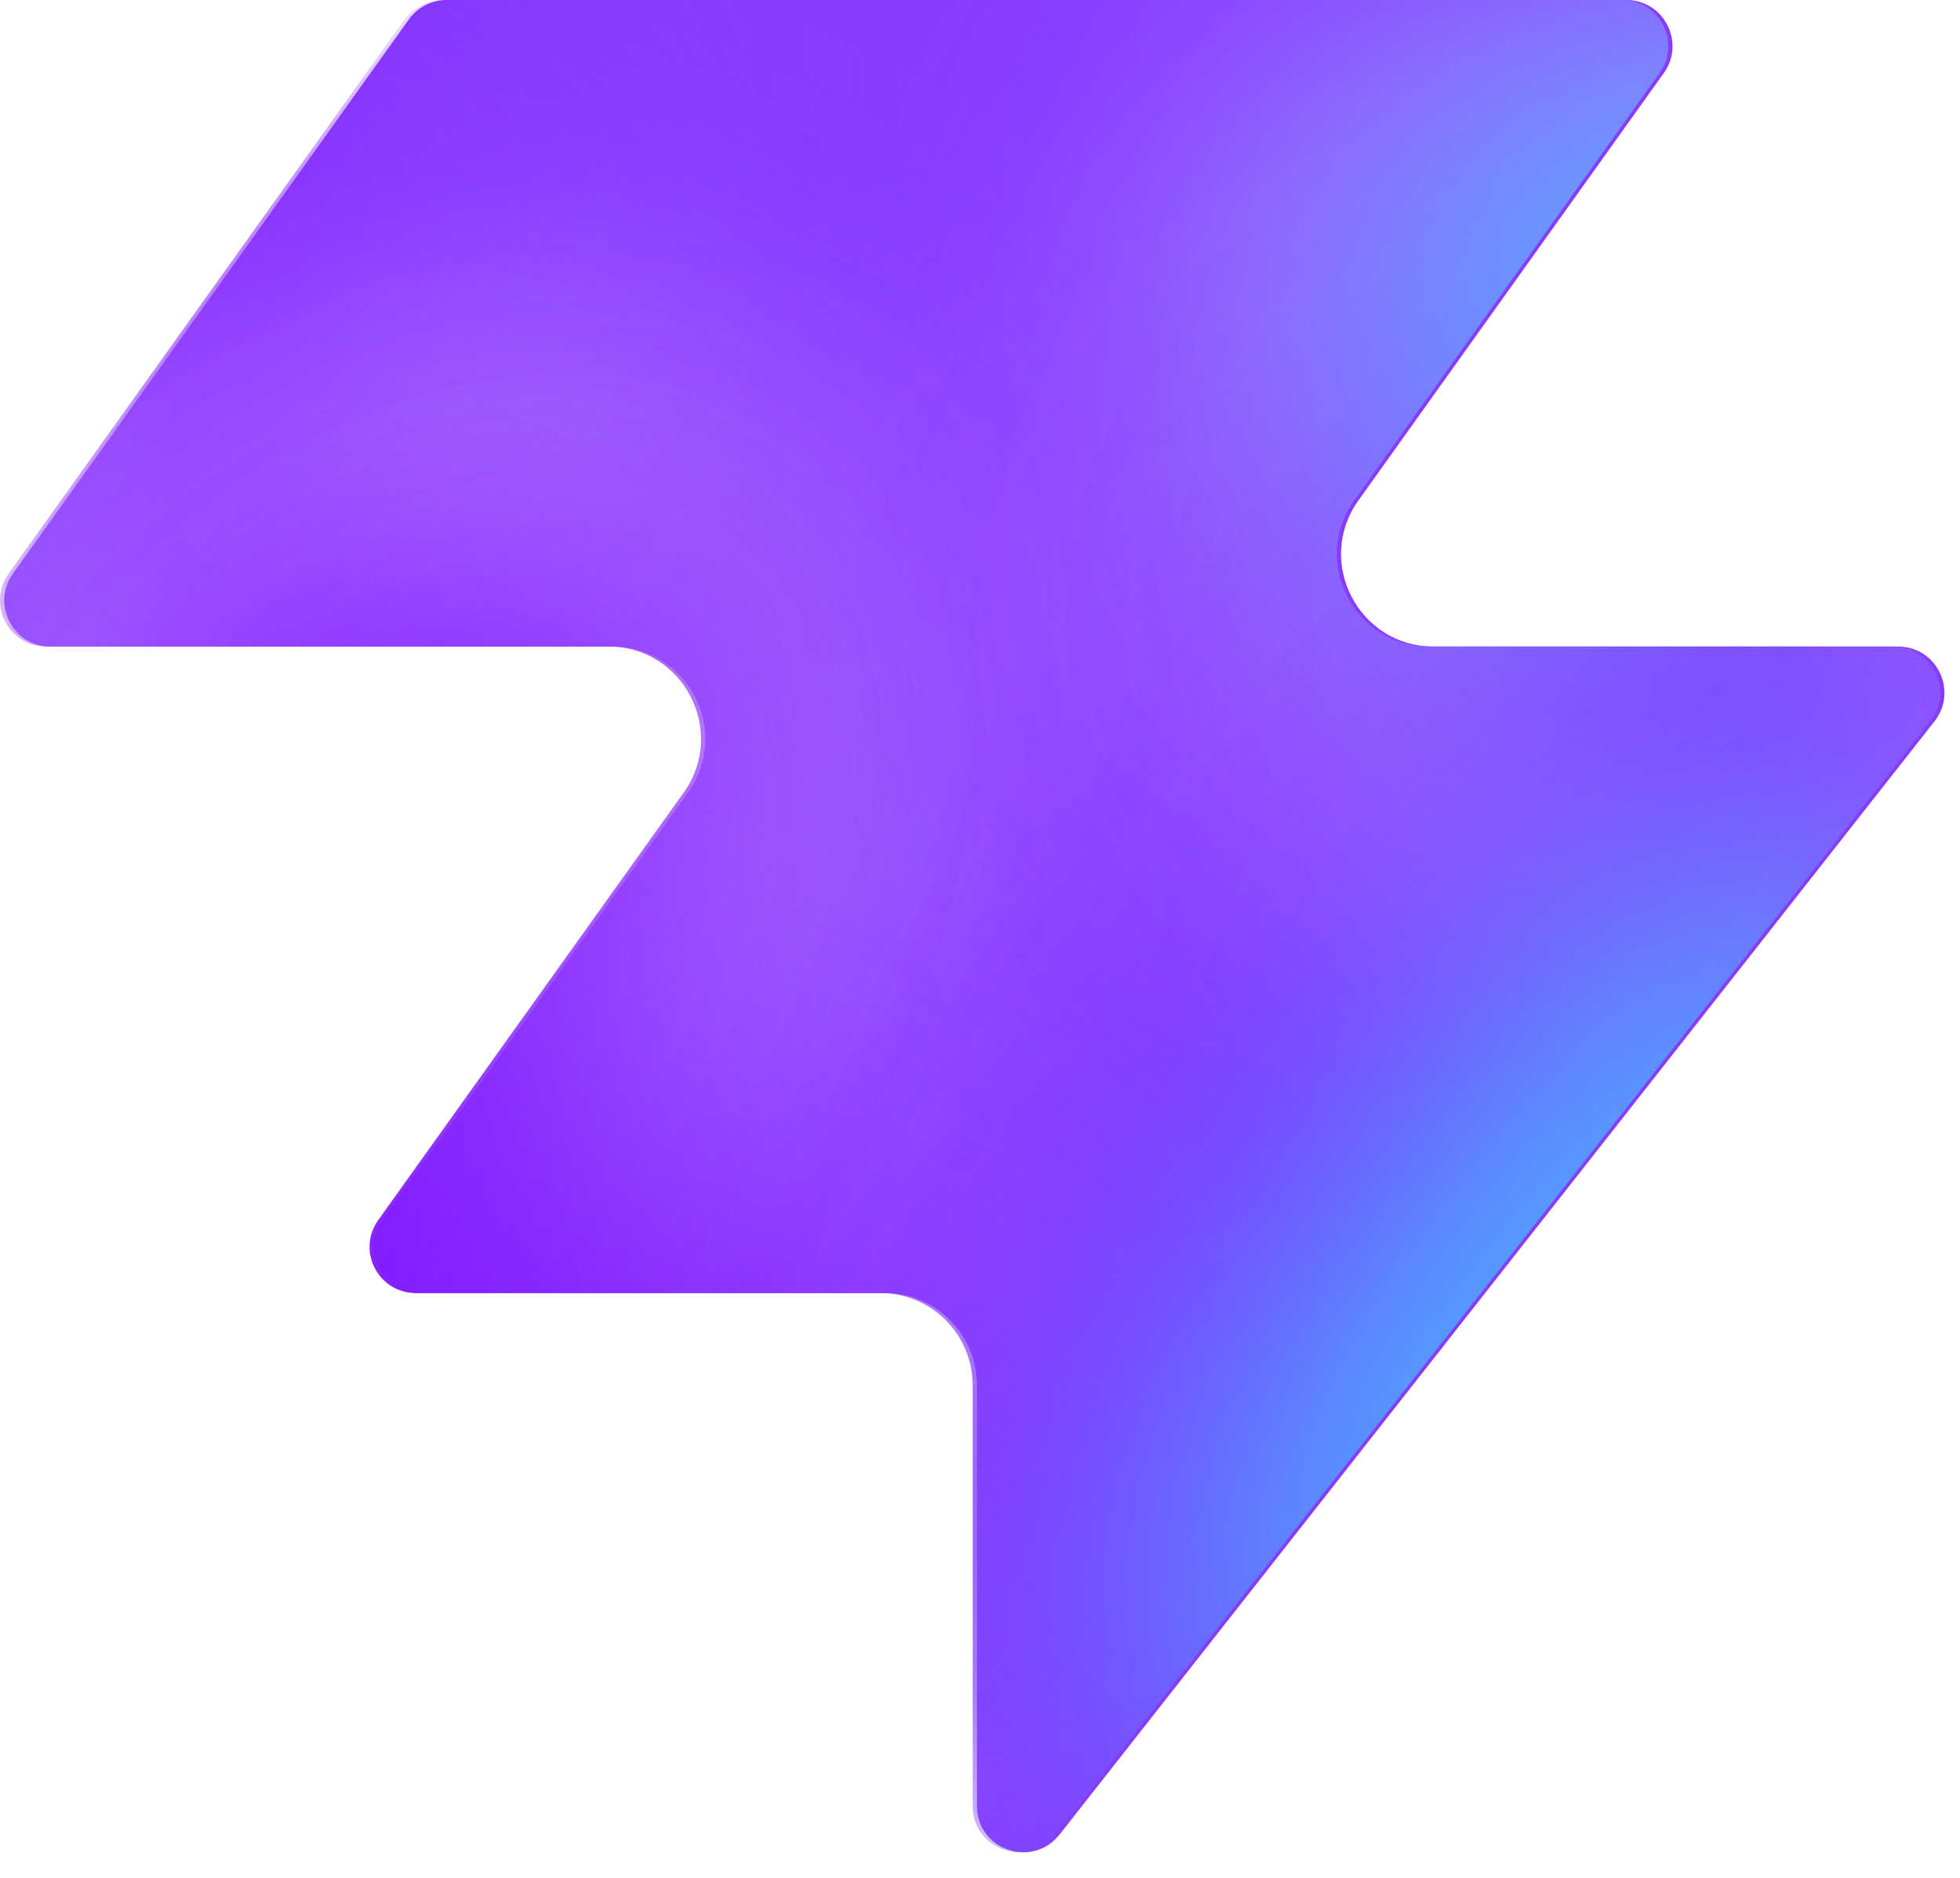
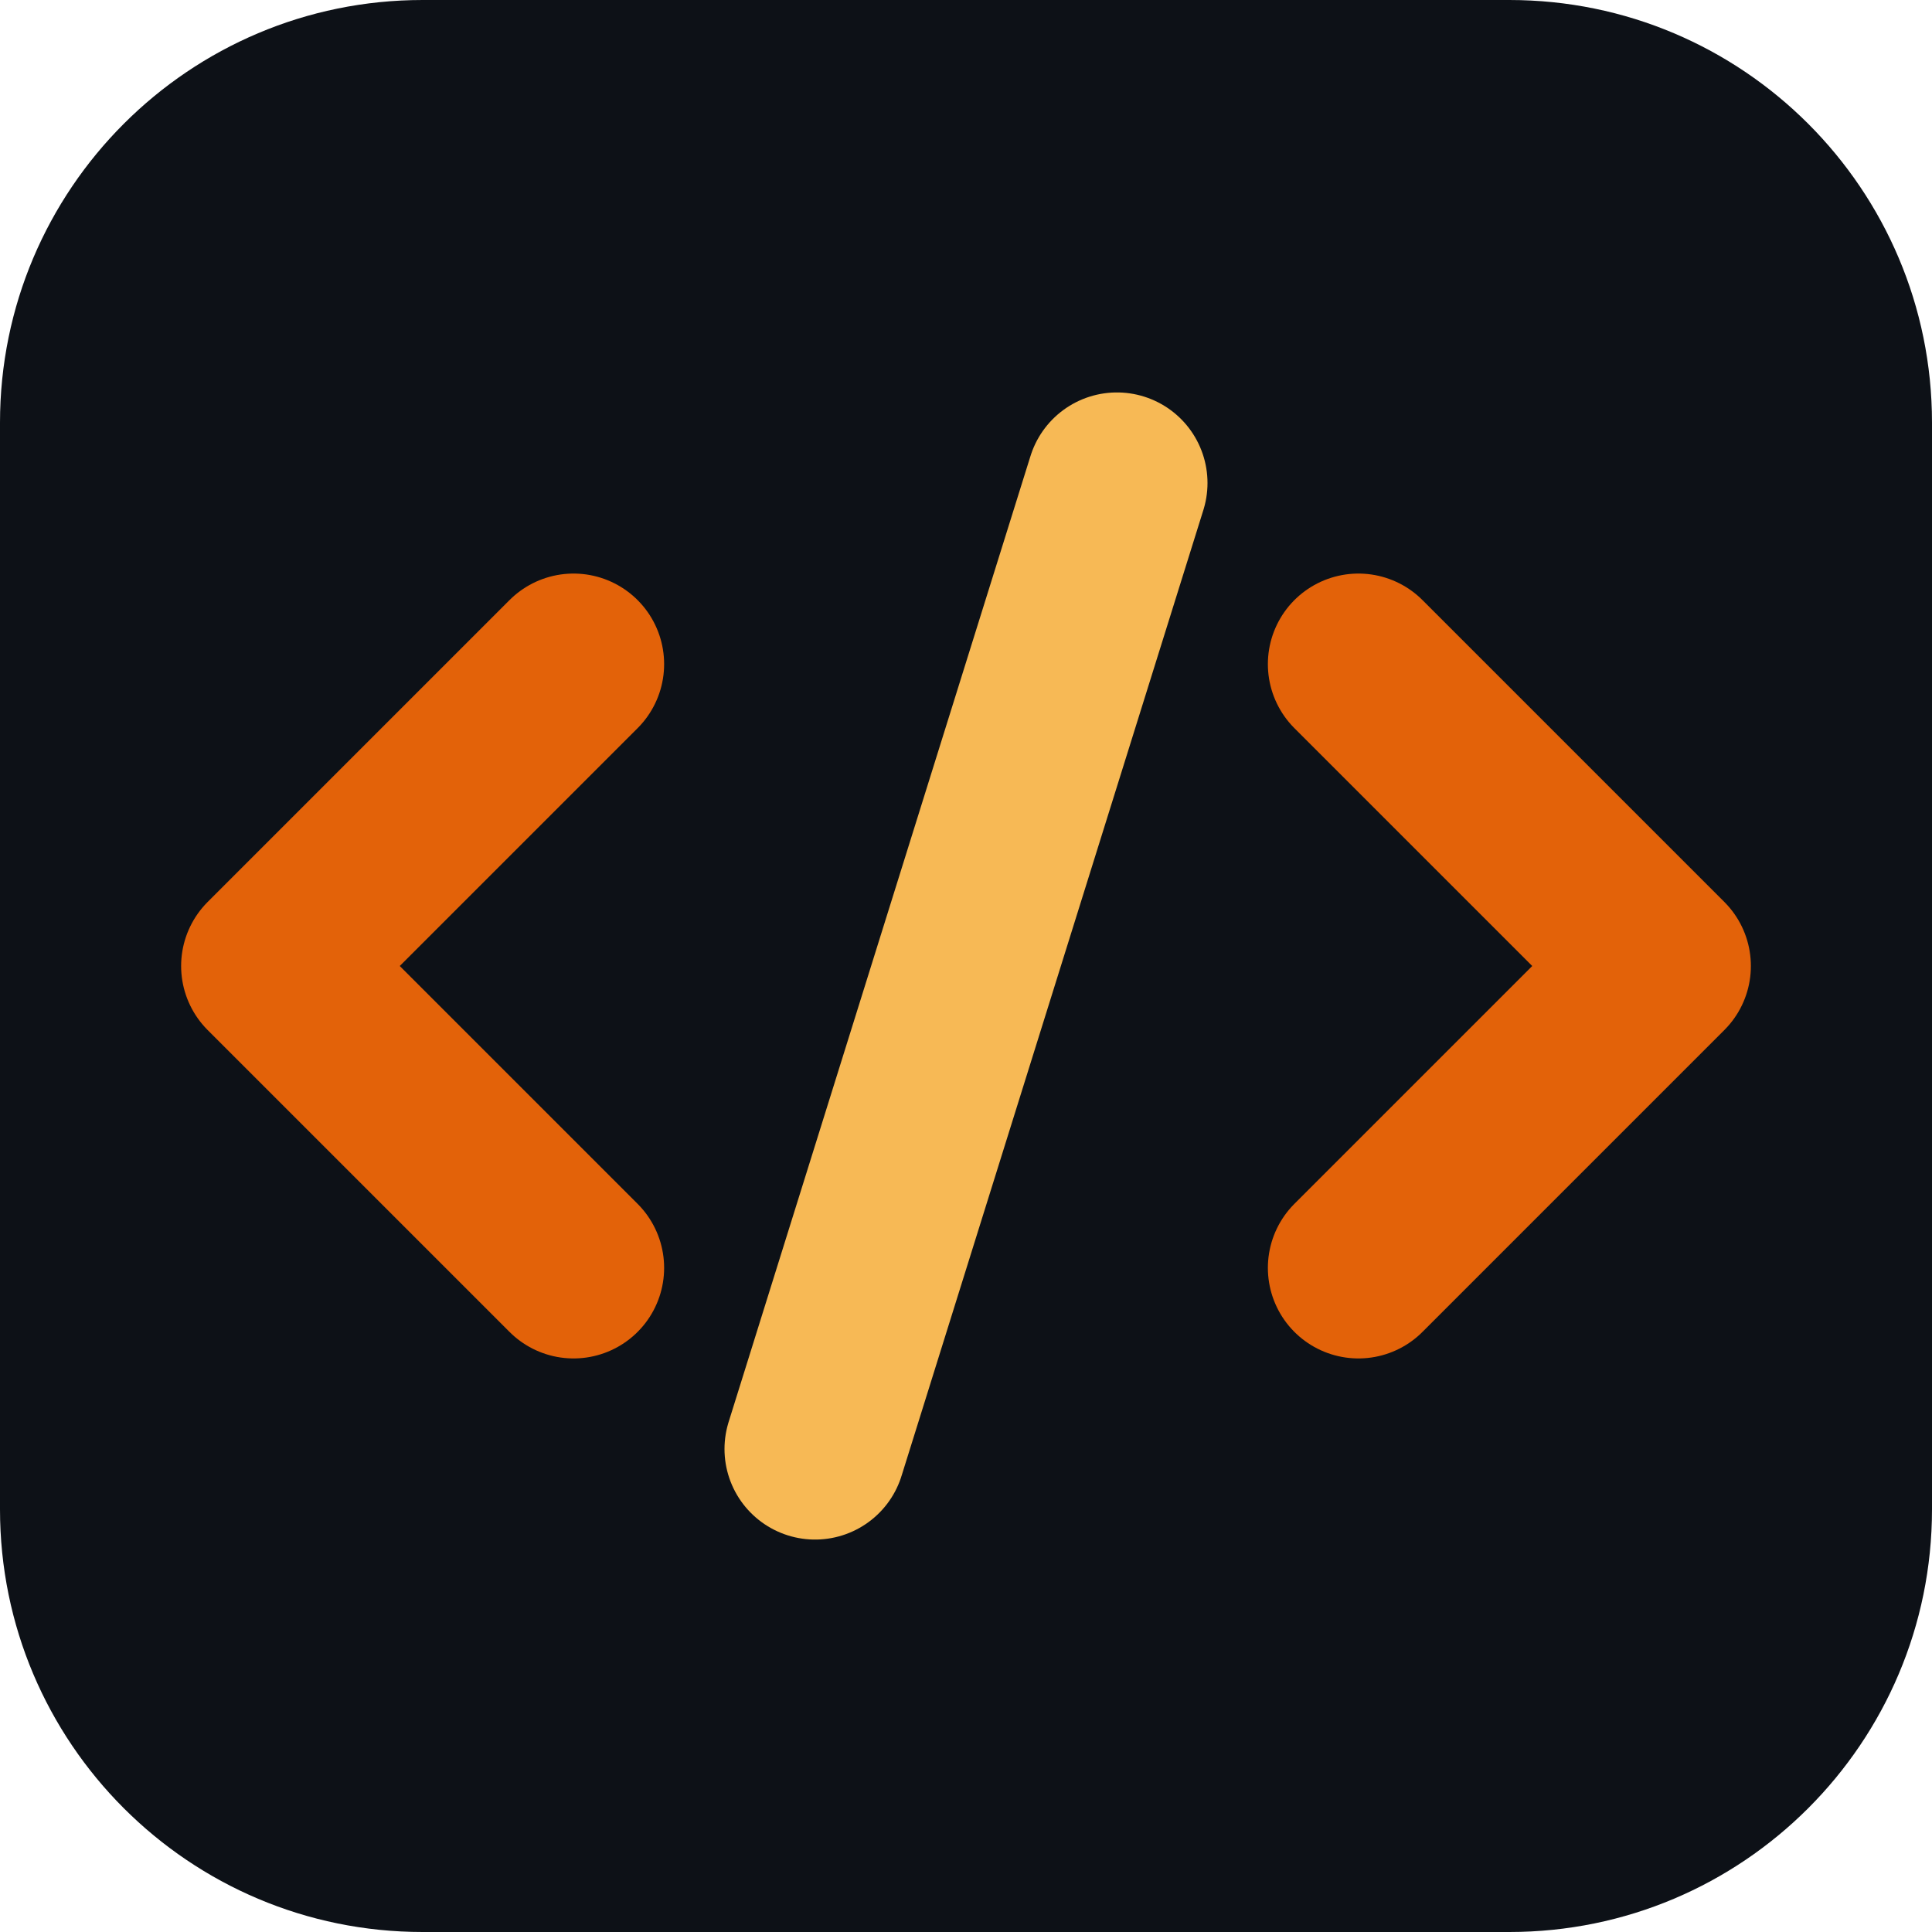
- <svg xmlns="http://www.w3.org/2000/svg" width="48" height="46" fill="none" viewBox="0 0 48 46">
-   <path fill="#863bff" d="M25.946 44.938c-.664.845-2.021.375-2.021-.698V33.937a2.26 2.26 0 0 0-2.262-2.262H10.287c-.92 0-1.456-1.04-.92-1.788l7.48-10.471c1.07-1.497 0-3.578-1.842-3.578H1.237c-.92 0-1.456-1.04-.92-1.788L10.013.474c.214-.297.556-.474.92-.474h28.894c.92 0 1.456 1.04.92 1.788l-7.48 10.471c-1.07 1.498 0 3.579 1.842 3.579h11.377c.943 0 1.473 1.088.89 1.83L25.947 44.94z" style="fill:#863bff;fill:color(display-p3 .525 .23 1);fill-opacity:1" />
-   <mask id="a" width="48" height="46" x="0" y="0" maskUnits="userSpaceOnUse" style="mask-type:alpha">
-     <path fill="#000" d="M25.842 44.938c-.664.844-2.021.375-2.021-.698V33.937a2.26 2.26 0 0 0-2.262-2.262H10.183c-.92 0-1.456-1.04-.92-1.788l7.48-10.471c1.07-1.498 0-3.579-1.842-3.579H1.133c-.92 0-1.456-1.04-.92-1.787L9.91.473c.214-.297.556-.474.92-.474h28.894c.92 0 1.456 1.04.92 1.788l-7.48 10.471c-1.07 1.498 0 3.578 1.842 3.578h11.377c.943 0 1.473 1.088.89 1.832L25.843 44.94z" style="fill:#000;fill-opacity:1" />
-   </mask>
-   <g mask="url(#a)">
-     <g filter="url(#b)">
-       <ellipse cx="5.508" cy="14.704" fill="#ede6ff" rx="5.508" ry="14.704" style="fill:#ede6ff;fill:color(display-p3 .927 .903 1);fill-opacity:1" transform="matrix(.00324 1 1 -.00324 -4.47 31.516)" />
-     </g>
-     <g filter="url(#c)">
-       <ellipse cx="10.399" cy="29.851" fill="#ede6ff" rx="10.399" ry="29.851" style="fill:#ede6ff;fill:color(display-p3 .927 .903 1);fill-opacity:1" transform="matrix(.00324 1 1 -.00324 -39.328 7.883)" />
-     </g>
-     <g filter="url(#d)">
-       <ellipse cx="5.508" cy="30.487" fill="#7e14ff" rx="5.508" ry="30.487" style="fill:#7e14ff;fill:color(display-p3 .492 .077 1);fill-opacity:1" transform="rotate(89.814 -25.913 -14.639)scale(1 -1)" />
-     </g>
-     <g filter="url(#e)">
-       <ellipse cx="5.508" cy="30.599" fill="#7e14ff" rx="5.508" ry="30.599" style="fill:#7e14ff;fill:color(display-p3 .492 .077 1);fill-opacity:1" transform="rotate(89.814 -32.644 -3.334)scale(1 -1)" />
-     </g>
-     <g filter="url(#f)">
-       <ellipse cx="5.508" cy="30.599" fill="#7e14ff" rx="5.508" ry="30.599" style="fill:#7e14ff;fill:color(display-p3 .492 .077 1);fill-opacity:1" transform="matrix(.00324 1 1 -.00324 -34.34 30.47)" />
-     </g>
-     <g filter="url(#g)">
-       <ellipse cx="14.072" cy="22.078" fill="#ede6ff" rx="14.072" ry="22.078" style="fill:#ede6ff;fill:color(display-p3 .927 .903 1);fill-opacity:1" transform="rotate(93.35 24.506 48.493)scale(-1 1)" />
-     </g>
-     <g filter="url(#h)">
-       <ellipse cx="3.47" cy="21.501" fill="#7e14ff" rx="3.47" ry="21.501" style="fill:#7e14ff;fill:color(display-p3 .492 .077 1);fill-opacity:1" transform="rotate(89.009 28.708 47.59)scale(-1 1)" />
-     </g>
-     <g filter="url(#i)">
-       <ellipse cx="3.47" cy="21.501" fill="#7e14ff" rx="3.47" ry="21.501" style="fill:#7e14ff;fill:color(display-p3 .492 .077 1);fill-opacity:1" transform="rotate(89.009 28.708 47.59)scale(-1 1)" />
-     </g>
-     <g filter="url(#j)">
-       <ellipse cx=".387" cy="8.972" fill="#7e14ff" rx="4.407" ry="29.108" style="fill:#7e14ff;fill:color(display-p3 .492 .077 1);fill-opacity:1" transform="rotate(39.51 .387 8.972)" />
-     </g>
-     <g filter="url(#k)">
-       <ellipse cx="47.523" cy="-6.092" fill="#7e14ff" rx="4.407" ry="29.108" style="fill:#7e14ff;fill:color(display-p3 .492 .077 1);fill-opacity:1" transform="rotate(37.892 47.523 -6.092)" />
-     </g>
-     <g filter="url(#l)">
-       <ellipse cx="41.412" cy="6.333" fill="#47bfff" rx="5.971" ry="9.665" style="fill:#47bfff;fill:color(display-p3 .28 .748 1);fill-opacity:1" transform="rotate(37.892 41.412 6.333)" />
-     </g>
-     <g filter="url(#m)">
-       <ellipse cx="-1.879" cy="38.332" fill="#7e14ff" rx="4.407" ry="29.108" style="fill:#7e14ff;fill:color(display-p3 .492 .077 1);fill-opacity:1" transform="rotate(37.892 -1.88 38.332)" />
-     </g>
-     <g filter="url(#n)">
-       <ellipse cx="-1.879" cy="38.332" fill="#7e14ff" rx="4.407" ry="29.108" style="fill:#7e14ff;fill:color(display-p3 .492 .077 1);fill-opacity:1" transform="rotate(37.892 -1.88 38.332)" />
-     </g>
-     <g filter="url(#o)">
-       <ellipse cx="35.651" cy="29.907" fill="#7e14ff" rx="4.407" ry="29.108" style="fill:#7e14ff;fill:color(display-p3 .492 .077 1);fill-opacity:1" transform="rotate(37.892 35.651 29.907)" />
-     </g>
-     <g filter="url(#p)">
-       <ellipse cx="38.418" cy="32.4" fill="#47bfff" rx="5.971" ry="15.297" style="fill:#47bfff;fill:color(display-p3 .28 .748 1);fill-opacity:1" transform="rotate(37.892 38.418 32.4)" />
-     </g>
-   </g>
-   <defs>
-     <filter id="b" width="60.045" height="41.654" x="-19.77" y="16.149" color-interpolation-filters="sRGB" filterUnits="userSpaceOnUse">
-       <feFlood flood-opacity="0" result="BackgroundImageFix" />
-       <feBlend in="SourceGraphic" in2="BackgroundImageFix" result="shape" />
-       <feGaussianBlur result="effect1_foregroundBlur_2002_17158" stdDeviation="7.659" />
-     </filter>
-     <filter id="c" width="90.34" height="51.437" x="-54.613" y="-7.533" color-interpolation-filters="sRGB" filterUnits="userSpaceOnUse">
-       <feFlood flood-opacity="0" result="BackgroundImageFix" />
-       <feBlend in="SourceGraphic" in2="BackgroundImageFix" result="shape" />
-       <feGaussianBlur result="effect1_foregroundBlur_2002_17158" stdDeviation="7.659" />
-     </filter>
-     <filter id="d" width="79.355" height="29.4" x="-49.64" y="2.03" color-interpolation-filters="sRGB" filterUnits="userSpaceOnUse">
-       <feFlood flood-opacity="0" result="BackgroundImageFix" />
-       <feBlend in="SourceGraphic" in2="BackgroundImageFix" result="shape" />
-       <feGaussianBlur result="effect1_foregroundBlur_2002_17158" stdDeviation="4.596" />
-     </filter>
-     <filter id="e" width="79.579" height="29.4" x="-45.045" y="20.029" color-interpolation-filters="sRGB" filterUnits="userSpaceOnUse">
-       <feFlood flood-opacity="0" result="BackgroundImageFix" />
-       <feBlend in="SourceGraphic" in2="BackgroundImageFix" result="shape" />
-       <feGaussianBlur result="effect1_foregroundBlur_2002_17158" stdDeviation="4.596" />
-     </filter>
-     <filter id="f" width="79.579" height="29.4" x="-43.513" y="21.178" color-interpolation-filters="sRGB" filterUnits="userSpaceOnUse">
-       <feFlood flood-opacity="0" result="BackgroundImageFix" />
-       <feBlend in="SourceGraphic" in2="BackgroundImageFix" result="shape" />
-       <feGaussianBlur result="effect1_foregroundBlur_2002_17158" stdDeviation="4.596" />
-     </filter>
-     <filter id="g" width="74.749" height="58.852" x="15.756" y="-17.901" color-interpolation-filters="sRGB" filterUnits="userSpaceOnUse">
-       <feFlood flood-opacity="0" result="BackgroundImageFix" />
-       <feBlend in="SourceGraphic" in2="BackgroundImageFix" result="shape" />
-       <feGaussianBlur result="effect1_foregroundBlur_2002_17158" stdDeviation="7.659" />
-     </filter>
-     <filter id="h" width="61.377" height="25.362" x="23.548" y="2.284" color-interpolation-filters="sRGB" filterUnits="userSpaceOnUse">
-       <feFlood flood-opacity="0" result="BackgroundImageFix" />
-       <feBlend in="SourceGraphic" in2="BackgroundImageFix" result="shape" />
-       <feGaussianBlur result="effect1_foregroundBlur_2002_17158" stdDeviation="4.596" />
-     </filter>
-     <filter id="i" width="61.377" height="25.362" x="23.548" y="2.284" color-interpolation-filters="sRGB" filterUnits="userSpaceOnUse">
-       <feFlood flood-opacity="0" result="BackgroundImageFix" />
-       <feBlend in="SourceGraphic" in2="BackgroundImageFix" result="shape" />
-       <feGaussianBlur result="effect1_foregroundBlur_2002_17158" stdDeviation="4.596" />
-     </filter>
-     <filter id="j" width="56.045" height="63.649" x="-27.636" y="-22.853" color-interpolation-filters="sRGB" filterUnits="userSpaceOnUse">
-       <feFlood flood-opacity="0" result="BackgroundImageFix" />
-       <feBlend in="SourceGraphic" in2="BackgroundImageFix" result="shape" />
-       <feGaussianBlur result="effect1_foregroundBlur_2002_17158" stdDeviation="4.596" />
-     </filter>
-     <filter id="k" width="54.814" height="64.646" x="20.116" y="-38.415" color-interpolation-filters="sRGB" filterUnits="userSpaceOnUse">
-       <feFlood flood-opacity="0" result="BackgroundImageFix" />
-       <feBlend in="SourceGraphic" in2="BackgroundImageFix" result="shape" />
-       <feGaussianBlur result="effect1_foregroundBlur_2002_17158" stdDeviation="4.596" />
-     </filter>
-     <filter id="l" width="33.541" height="35.313" x="24.641" y="-11.323" color-interpolation-filters="sRGB" filterUnits="userSpaceOnUse">
-       <feFlood flood-opacity="0" result="BackgroundImageFix" />
-       <feBlend in="SourceGraphic" in2="BackgroundImageFix" result="shape" />
-       <feGaussianBlur result="effect1_foregroundBlur_2002_17158" stdDeviation="4.596" />
-     </filter>
-     <filter id="m" width="54.814" height="64.646" x="-29.286" y="6.009" color-interpolation-filters="sRGB" filterUnits="userSpaceOnUse">
-       <feFlood flood-opacity="0" result="BackgroundImageFix" />
-       <feBlend in="SourceGraphic" in2="BackgroundImageFix" result="shape" />
-       <feGaussianBlur result="effect1_foregroundBlur_2002_17158" stdDeviation="4.596" />
-     </filter>
-     <filter id="n" width="54.814" height="64.646" x="-29.286" y="6.009" color-interpolation-filters="sRGB" filterUnits="userSpaceOnUse">
-       <feFlood flood-opacity="0" result="BackgroundImageFix" />
-       <feBlend in="SourceGraphic" in2="BackgroundImageFix" result="shape" />
-       <feGaussianBlur result="effect1_foregroundBlur_2002_17158" stdDeviation="4.596" />
-     </filter>
-     <filter id="o" width="54.814" height="64.646" x="8.244" y="-2.416" color-interpolation-filters="sRGB" filterUnits="userSpaceOnUse">
-       <feFlood flood-opacity="0" result="BackgroundImageFix" />
-       <feBlend in="SourceGraphic" in2="BackgroundImageFix" result="shape" />
-       <feGaussianBlur result="effect1_foregroundBlur_2002_17158" stdDeviation="4.596" />
-     </filter>
-     <filter id="p" width="39.409" height="43.623" x="18.713" y="10.588" color-interpolation-filters="sRGB" filterUnits="userSpaceOnUse">
-       <feFlood flood-opacity="0" result="BackgroundImageFix" />
-       <feBlend in="SourceGraphic" in2="BackgroundImageFix" result="shape" />
-       <feGaussianBlur result="effect1_foregroundBlur_2002_17158" stdDeviation="4.596" />
-     </filter>
-   </defs>
+ <svg xmlns="http://www.w3.org/2000/svg" viewBox="0 0 64 64" role="img" aria-labelledby="title">
+   <rect width="64" height="64" rx="14" fill="#0d1117" />
+   <path d="M19 22 9 32l10 10" fill="none" stroke="#e36209" stroke-width="6" stroke-linecap="round" stroke-linejoin="round" />
+   <path d="m45 22 10 10-10 10" fill="none" stroke="#e36209" stroke-width="6" stroke-linecap="round" stroke-linejoin="round" />
+   <path d="m37 16-10 32" fill="none" stroke="#f7b955" stroke-width="6" stroke-linecap="round" />
</svg>
